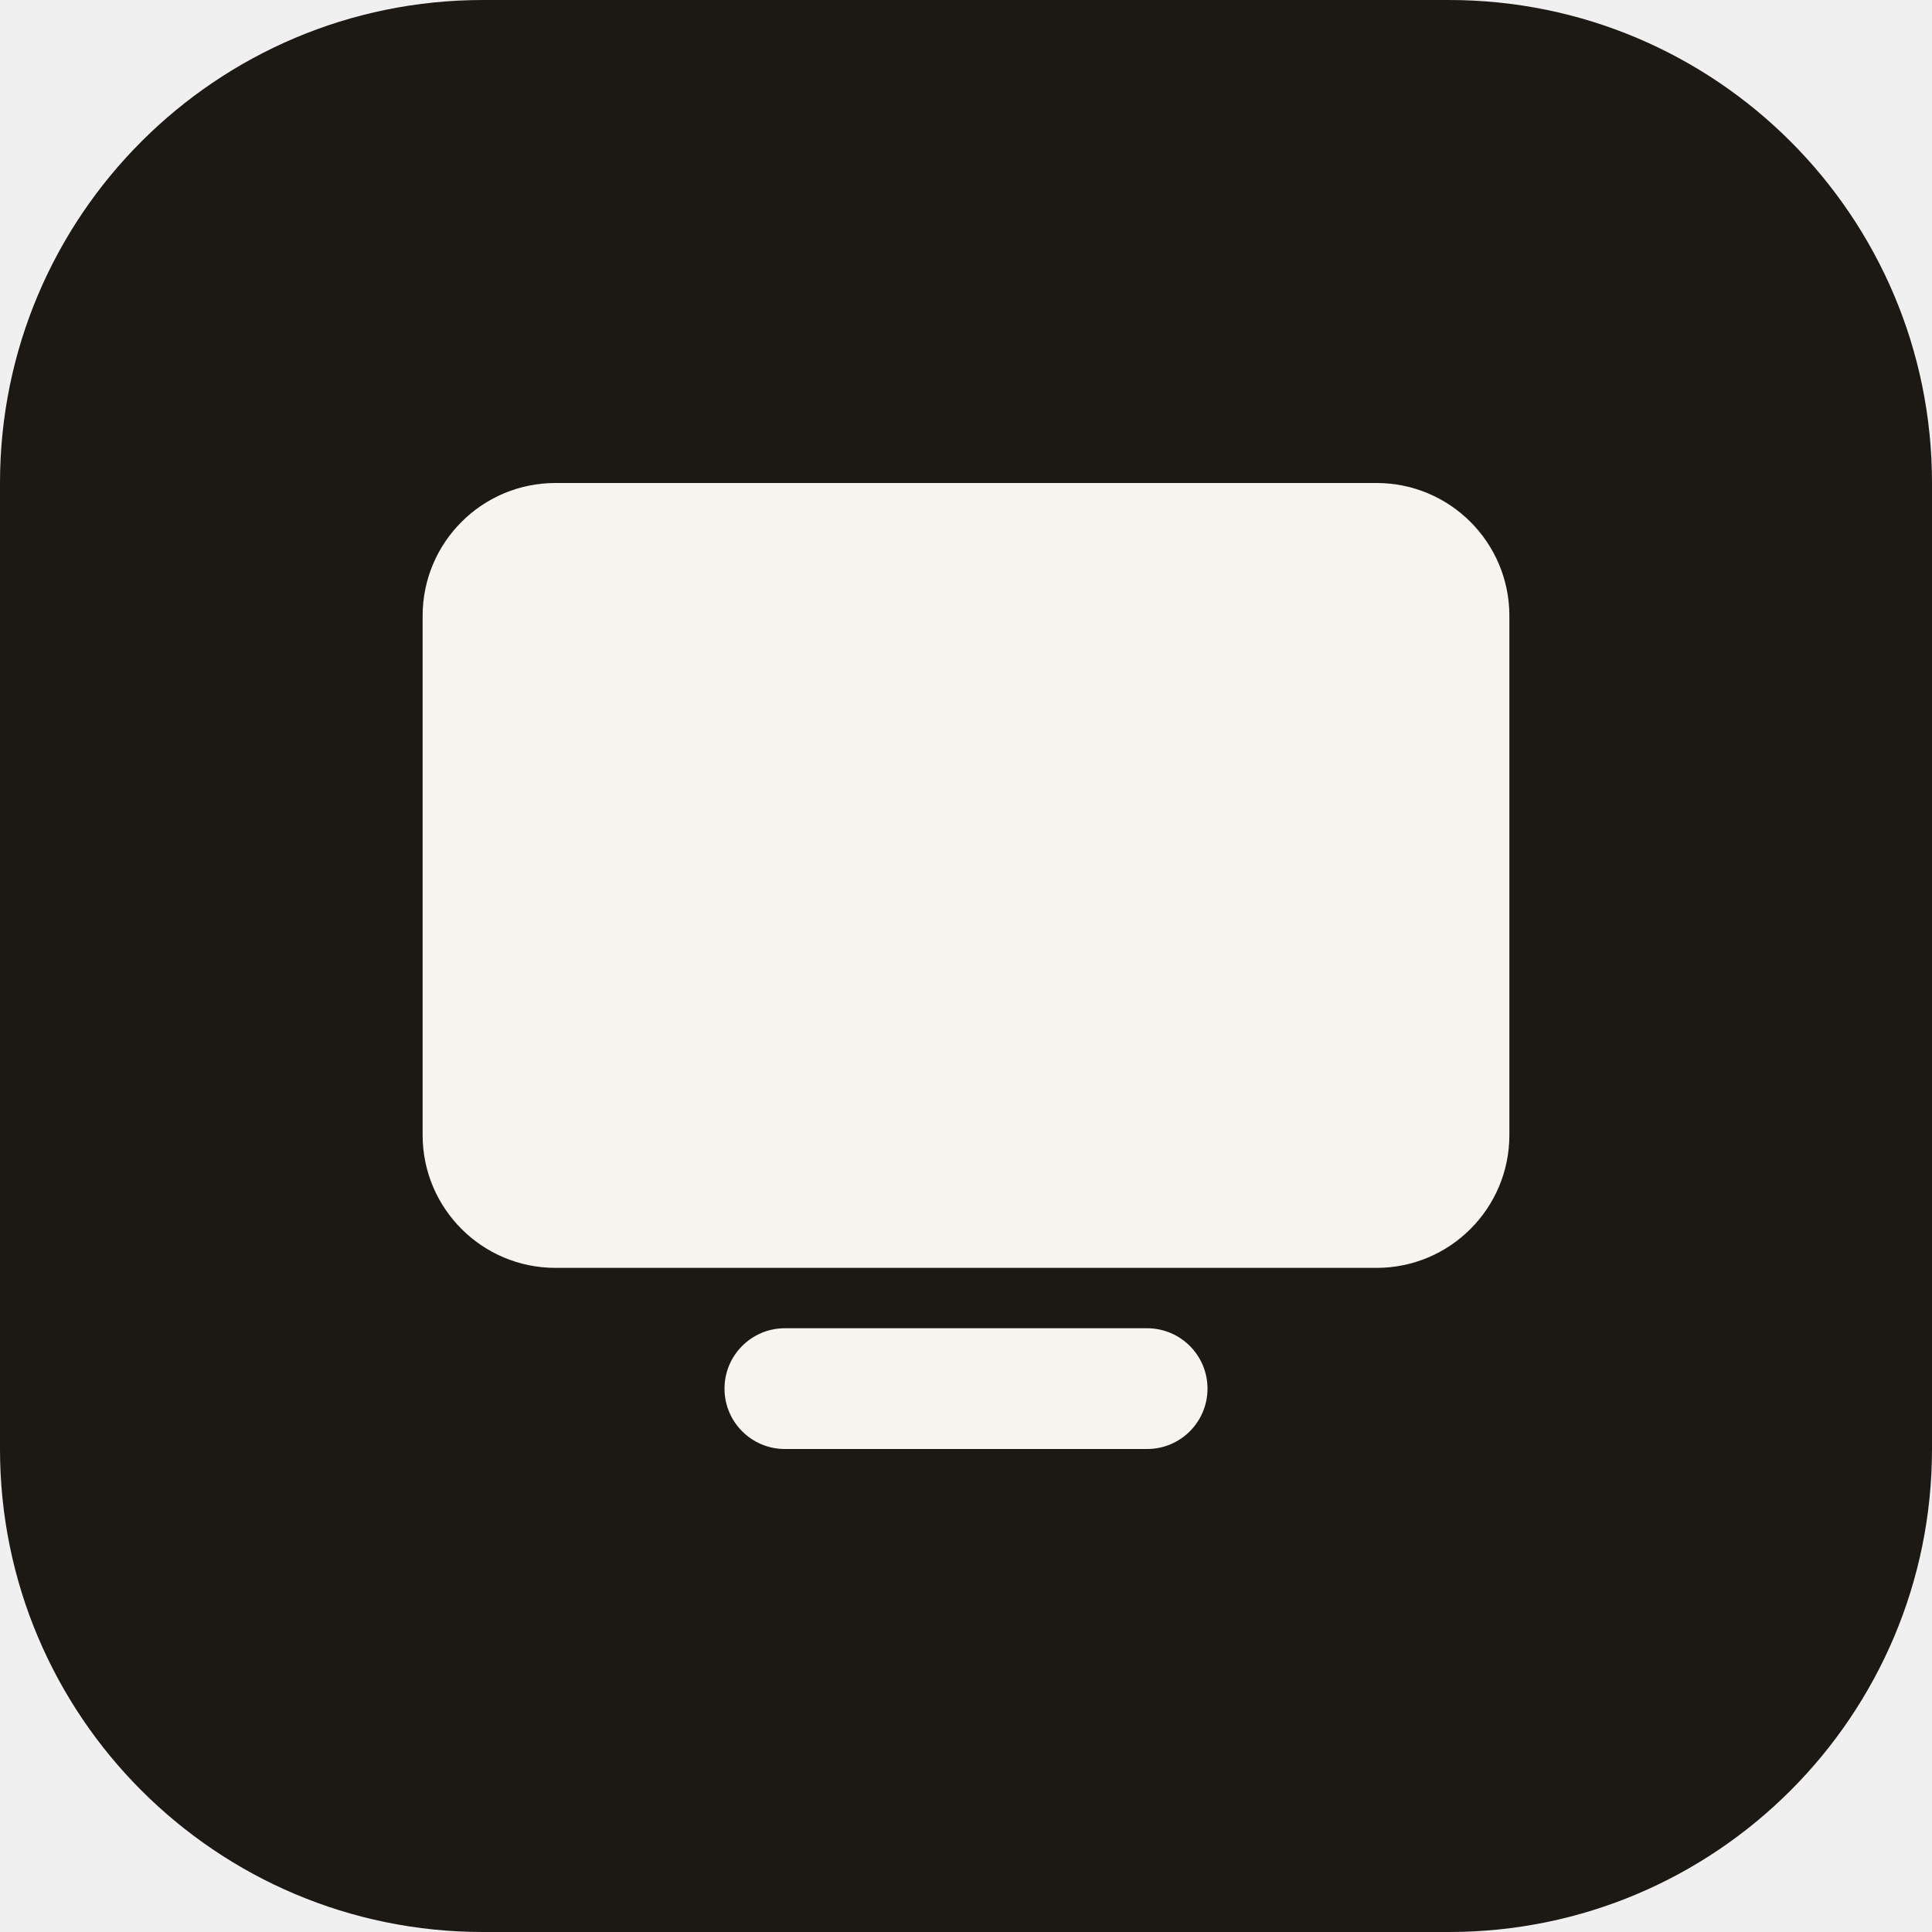
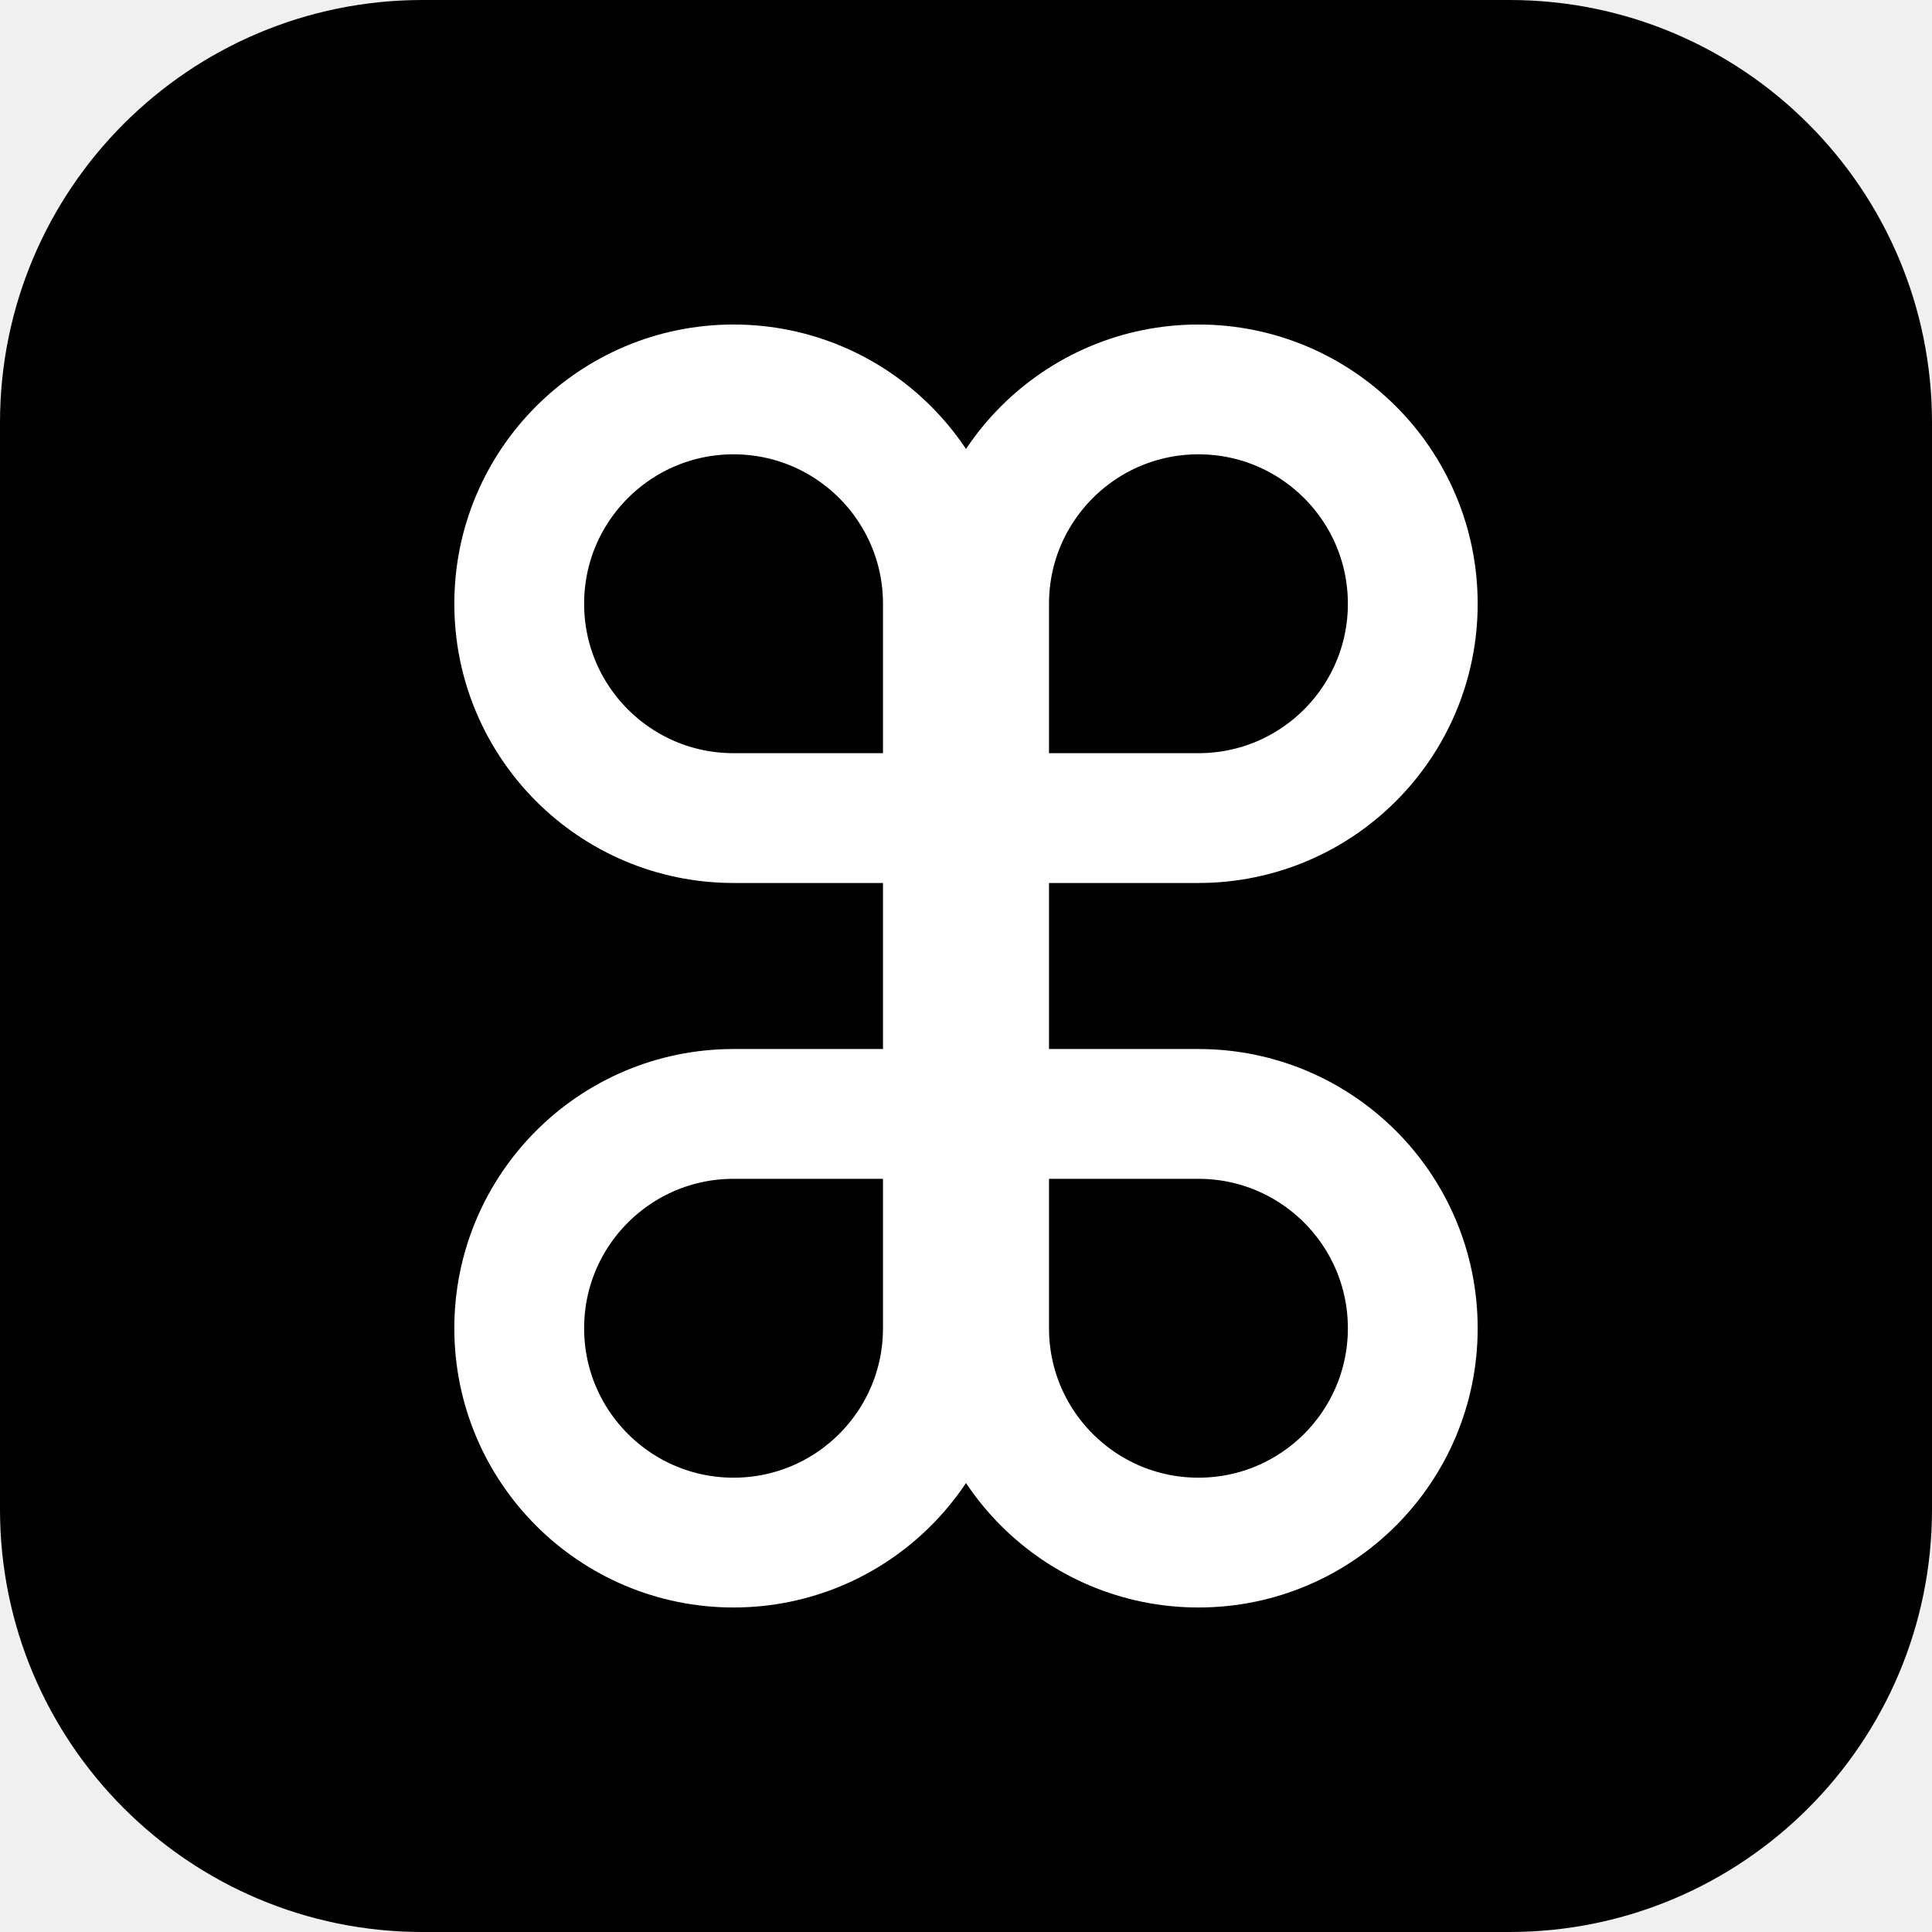
- <svg xmlns="http://www.w3.org/2000/svg" viewBox="0 0 32 32">
-   <rect width="32" height="32" rx="8" fill="#1c1915" />
-   <rect x="7" y="8" width="18" height="13" rx="2.2" fill="#f6f4ef" />
-   <rect x="12" y="22" width="8" height="2" rx="1" fill="#f6f4ef" />
+ <svg xmlns="http://www.w3.org/2000/svg" viewBox="0 0 32 32" role="img" aria-label="Behind the Mac">
+   <rect width="32" height="32" rx="7" fill="#000" />
+   <path fill="none" stroke="#fff" stroke-width="2.15" stroke-linecap="round" stroke-linejoin="round" d="M12.15 13.55h7.7a3.55 3.55 0 1 0-3.55-3.55v12a3.55 3.55 0 1 0 3.55-3.55h-7.7a3.55 3.55 0 1 0 3.55 3.55v-12a3.55 3.55 0 1 0-3.55 3.55z" />
</svg>
